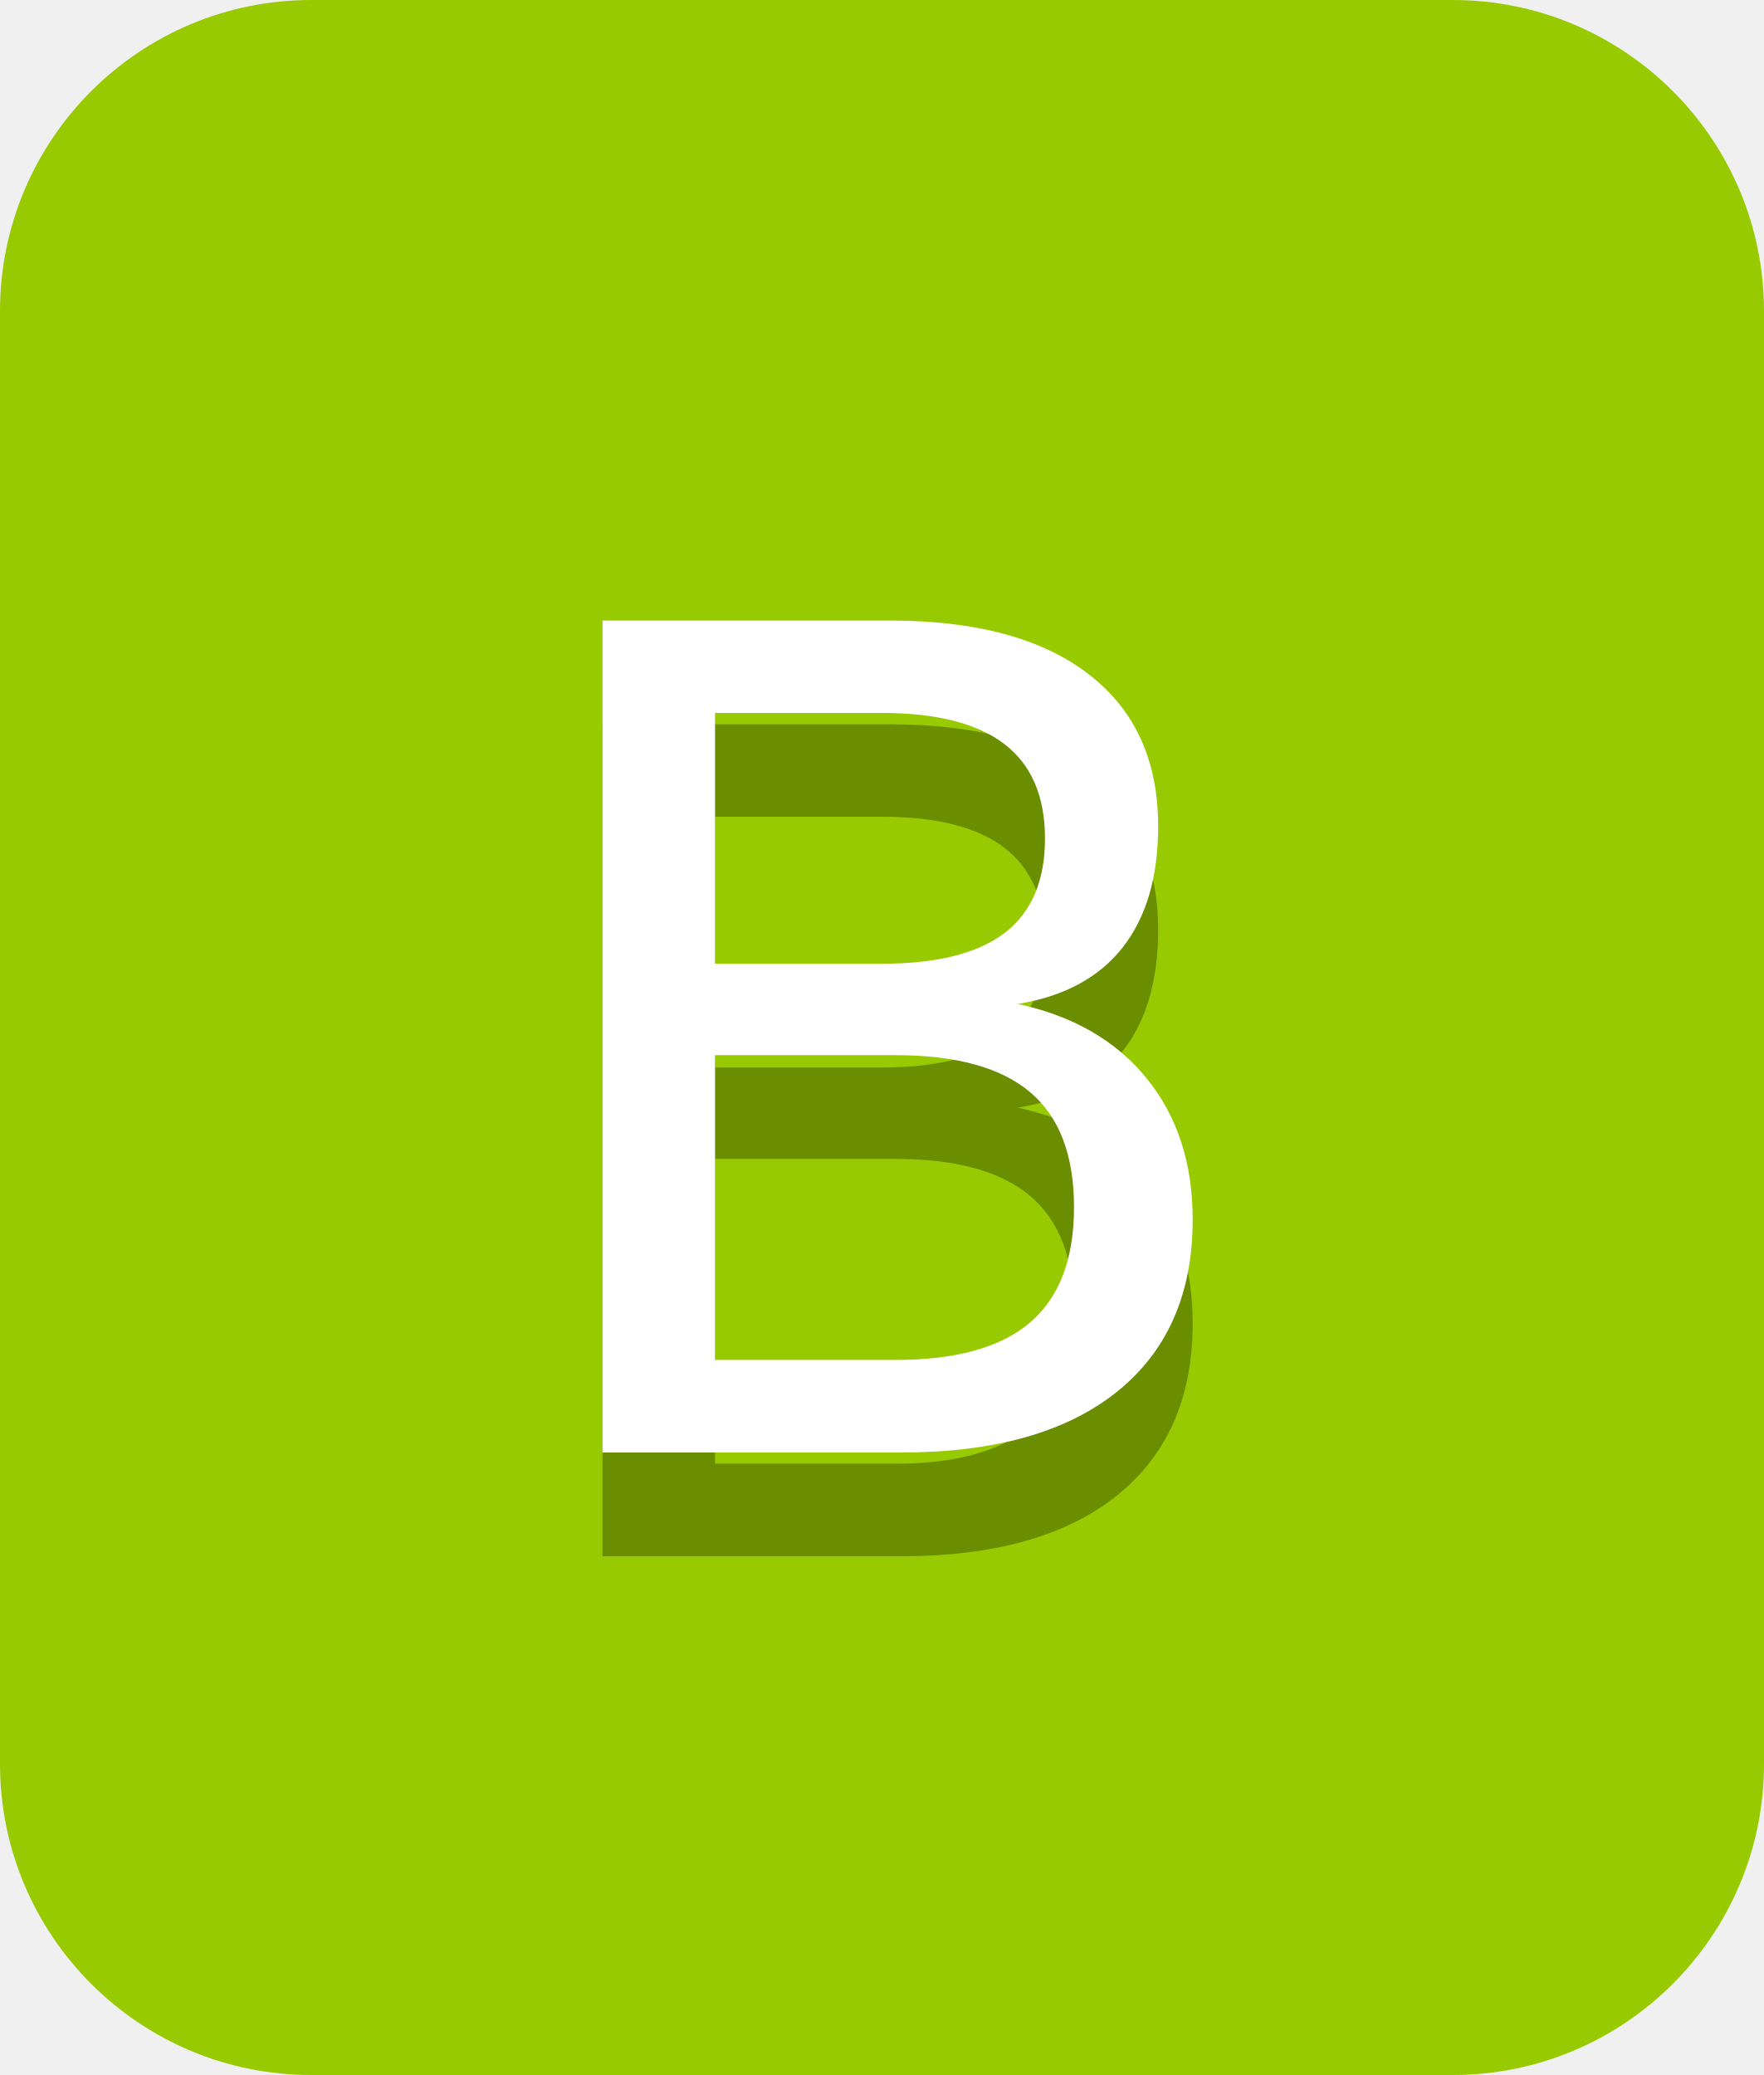
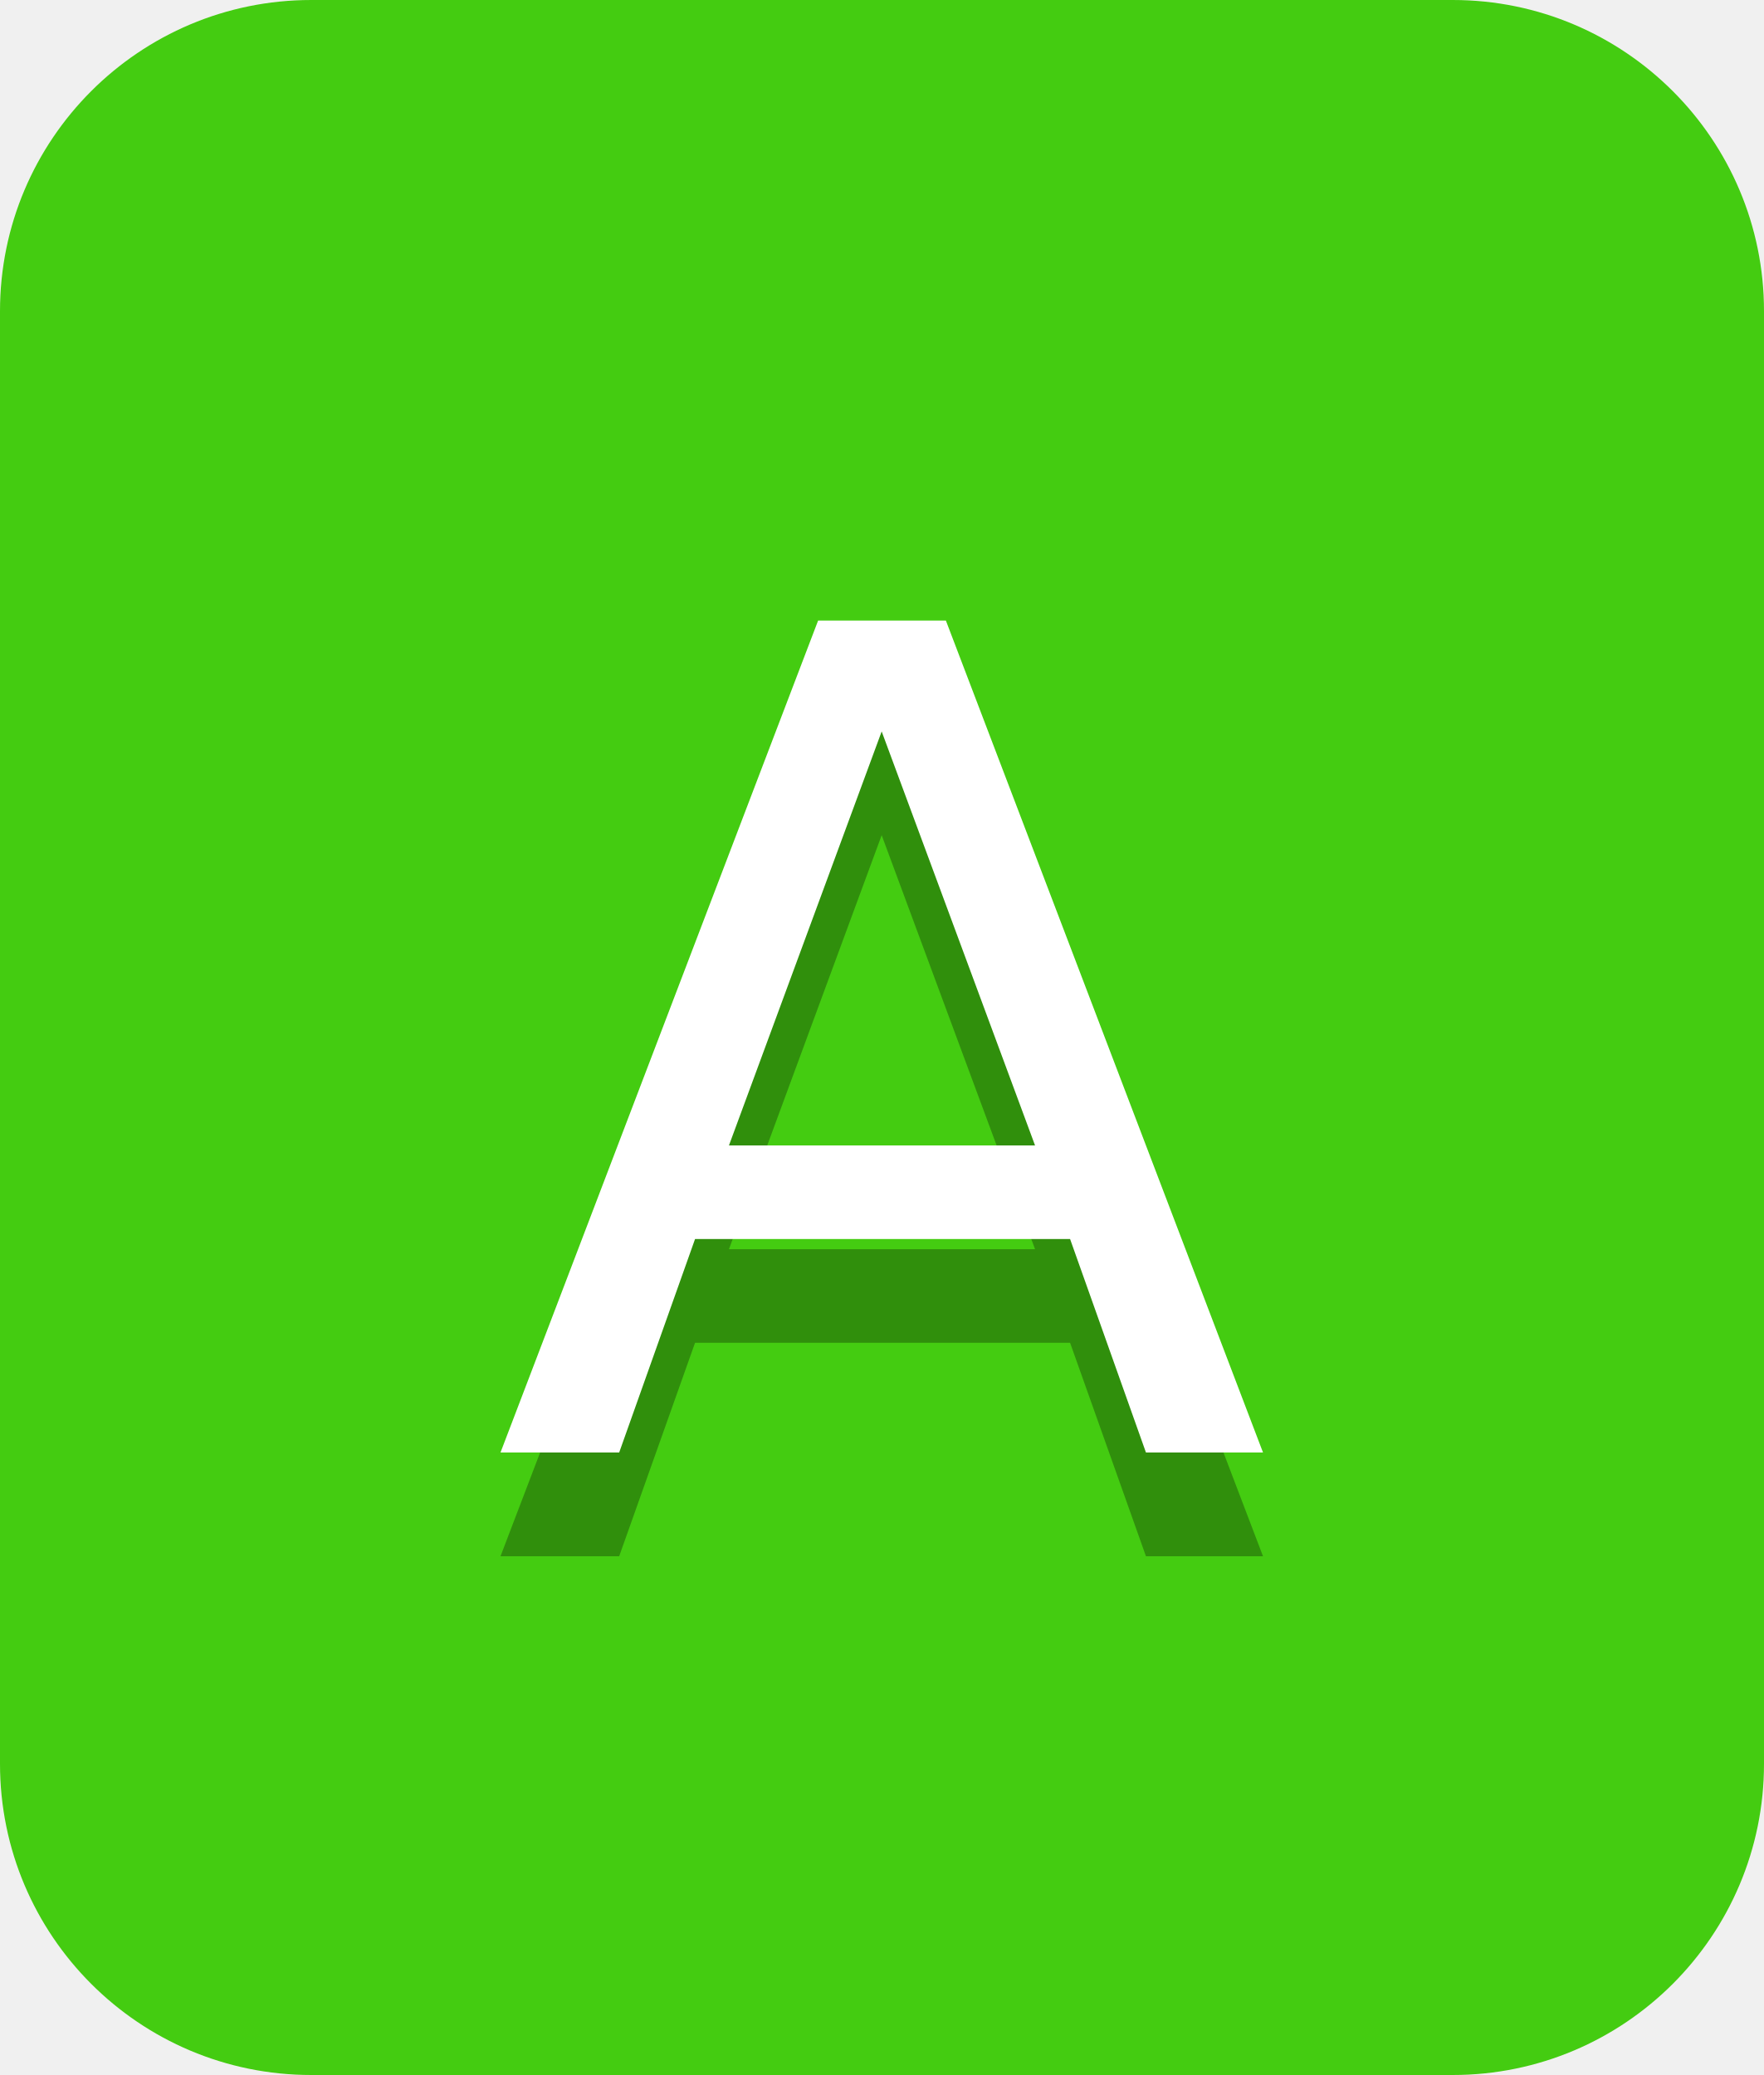
<svg xmlns="http://www.w3.org/2000/svg" width="17" height="20">
  <clipPath id="B">
    <rect width="17" height="20" rx="3" fill="#fff" />
  </clipPath>
  <g clip-path="url(#B)">
-     <path fill="#97ca00" d="M0 0h17v20H0z" />
+     <path fill="#4c1" d="M0 0h17v20H0z" />
    <path fill="url(#A)" d="M0 0h17v20H0z" />
  </g>
  <g text-anchor="middle" font-family="Verdana,Geneva,DejaVu Sans,sans-serif" text-rendering="geometricPrecision" font-size="110">
-     <text x="85" y="150" fill="#010101" fill-opacity=".3" transform="scale(.1)" textLength="70">B</text>
-     <text x="85" y="140" transform="scale(.1)" fill="#fff" textLength="70">B</text>
+     <text x="85" y="150" fill="#010101" fill-opacity=".3" transform="scale(.1)" textLength="70">A</text>
+     <text x="85" y="140" transform="scale(.1)" fill="#fff" textLength="70">A</text>
  </g>
</svg>
